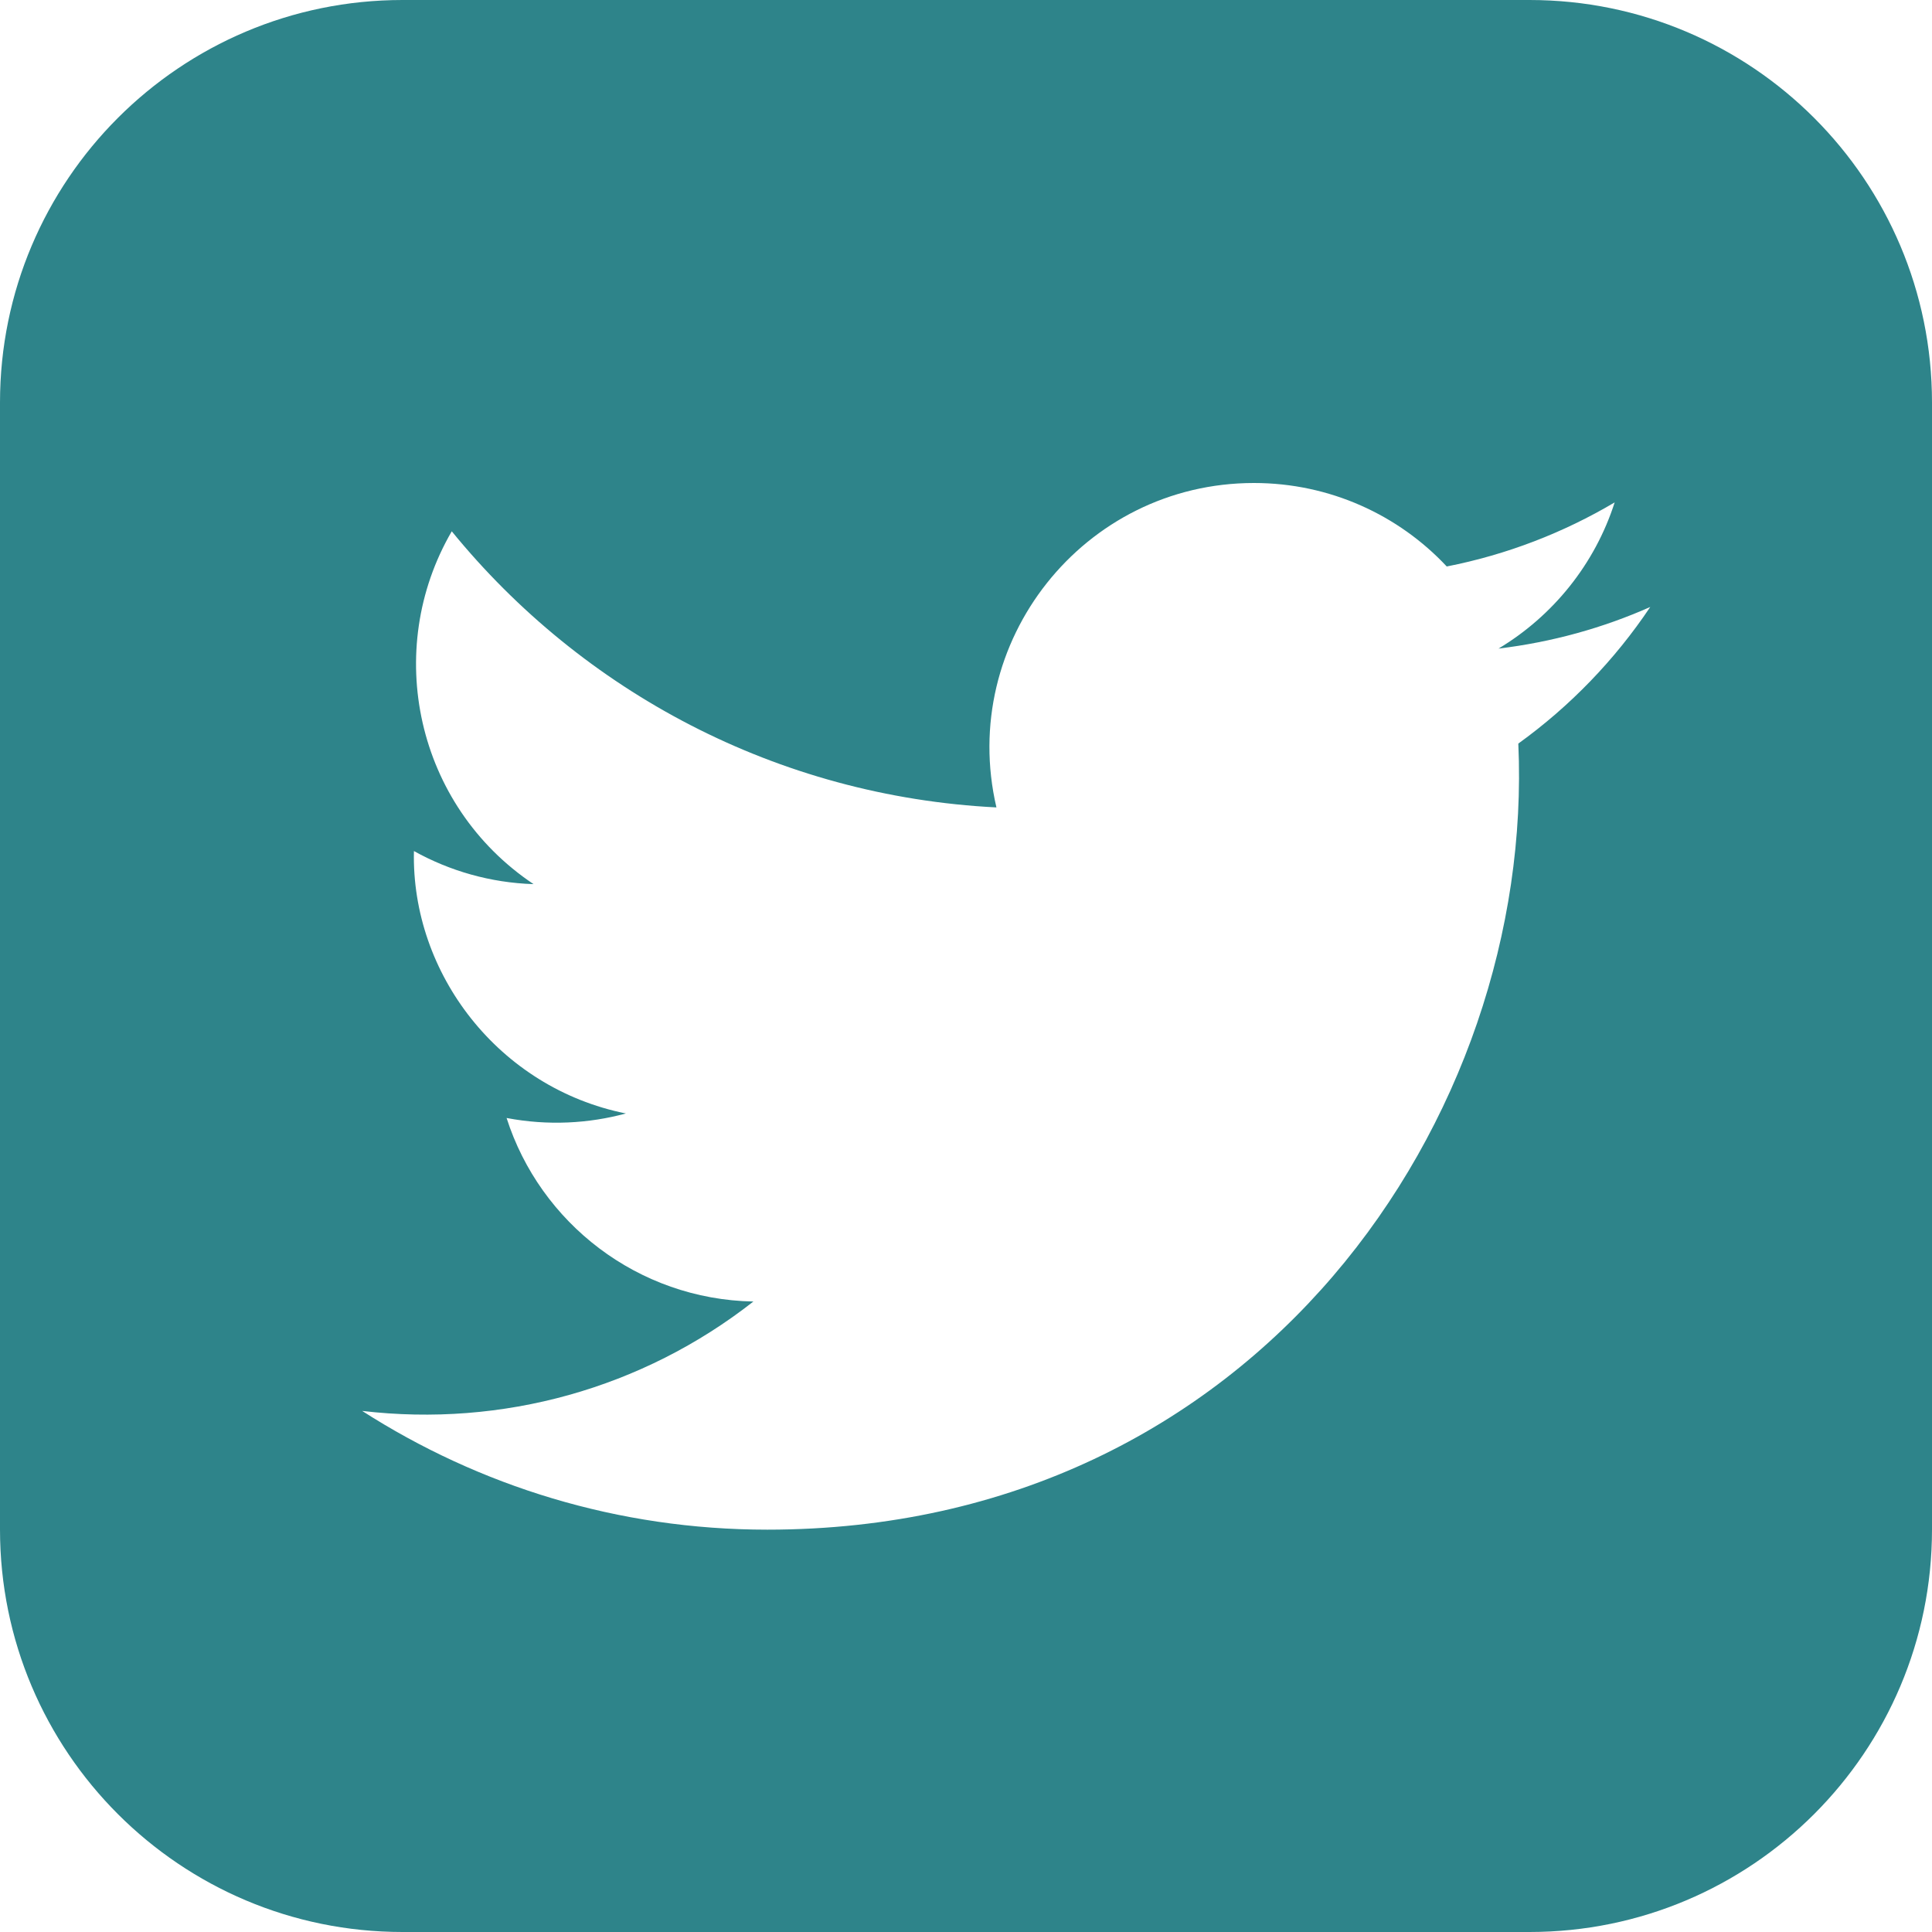
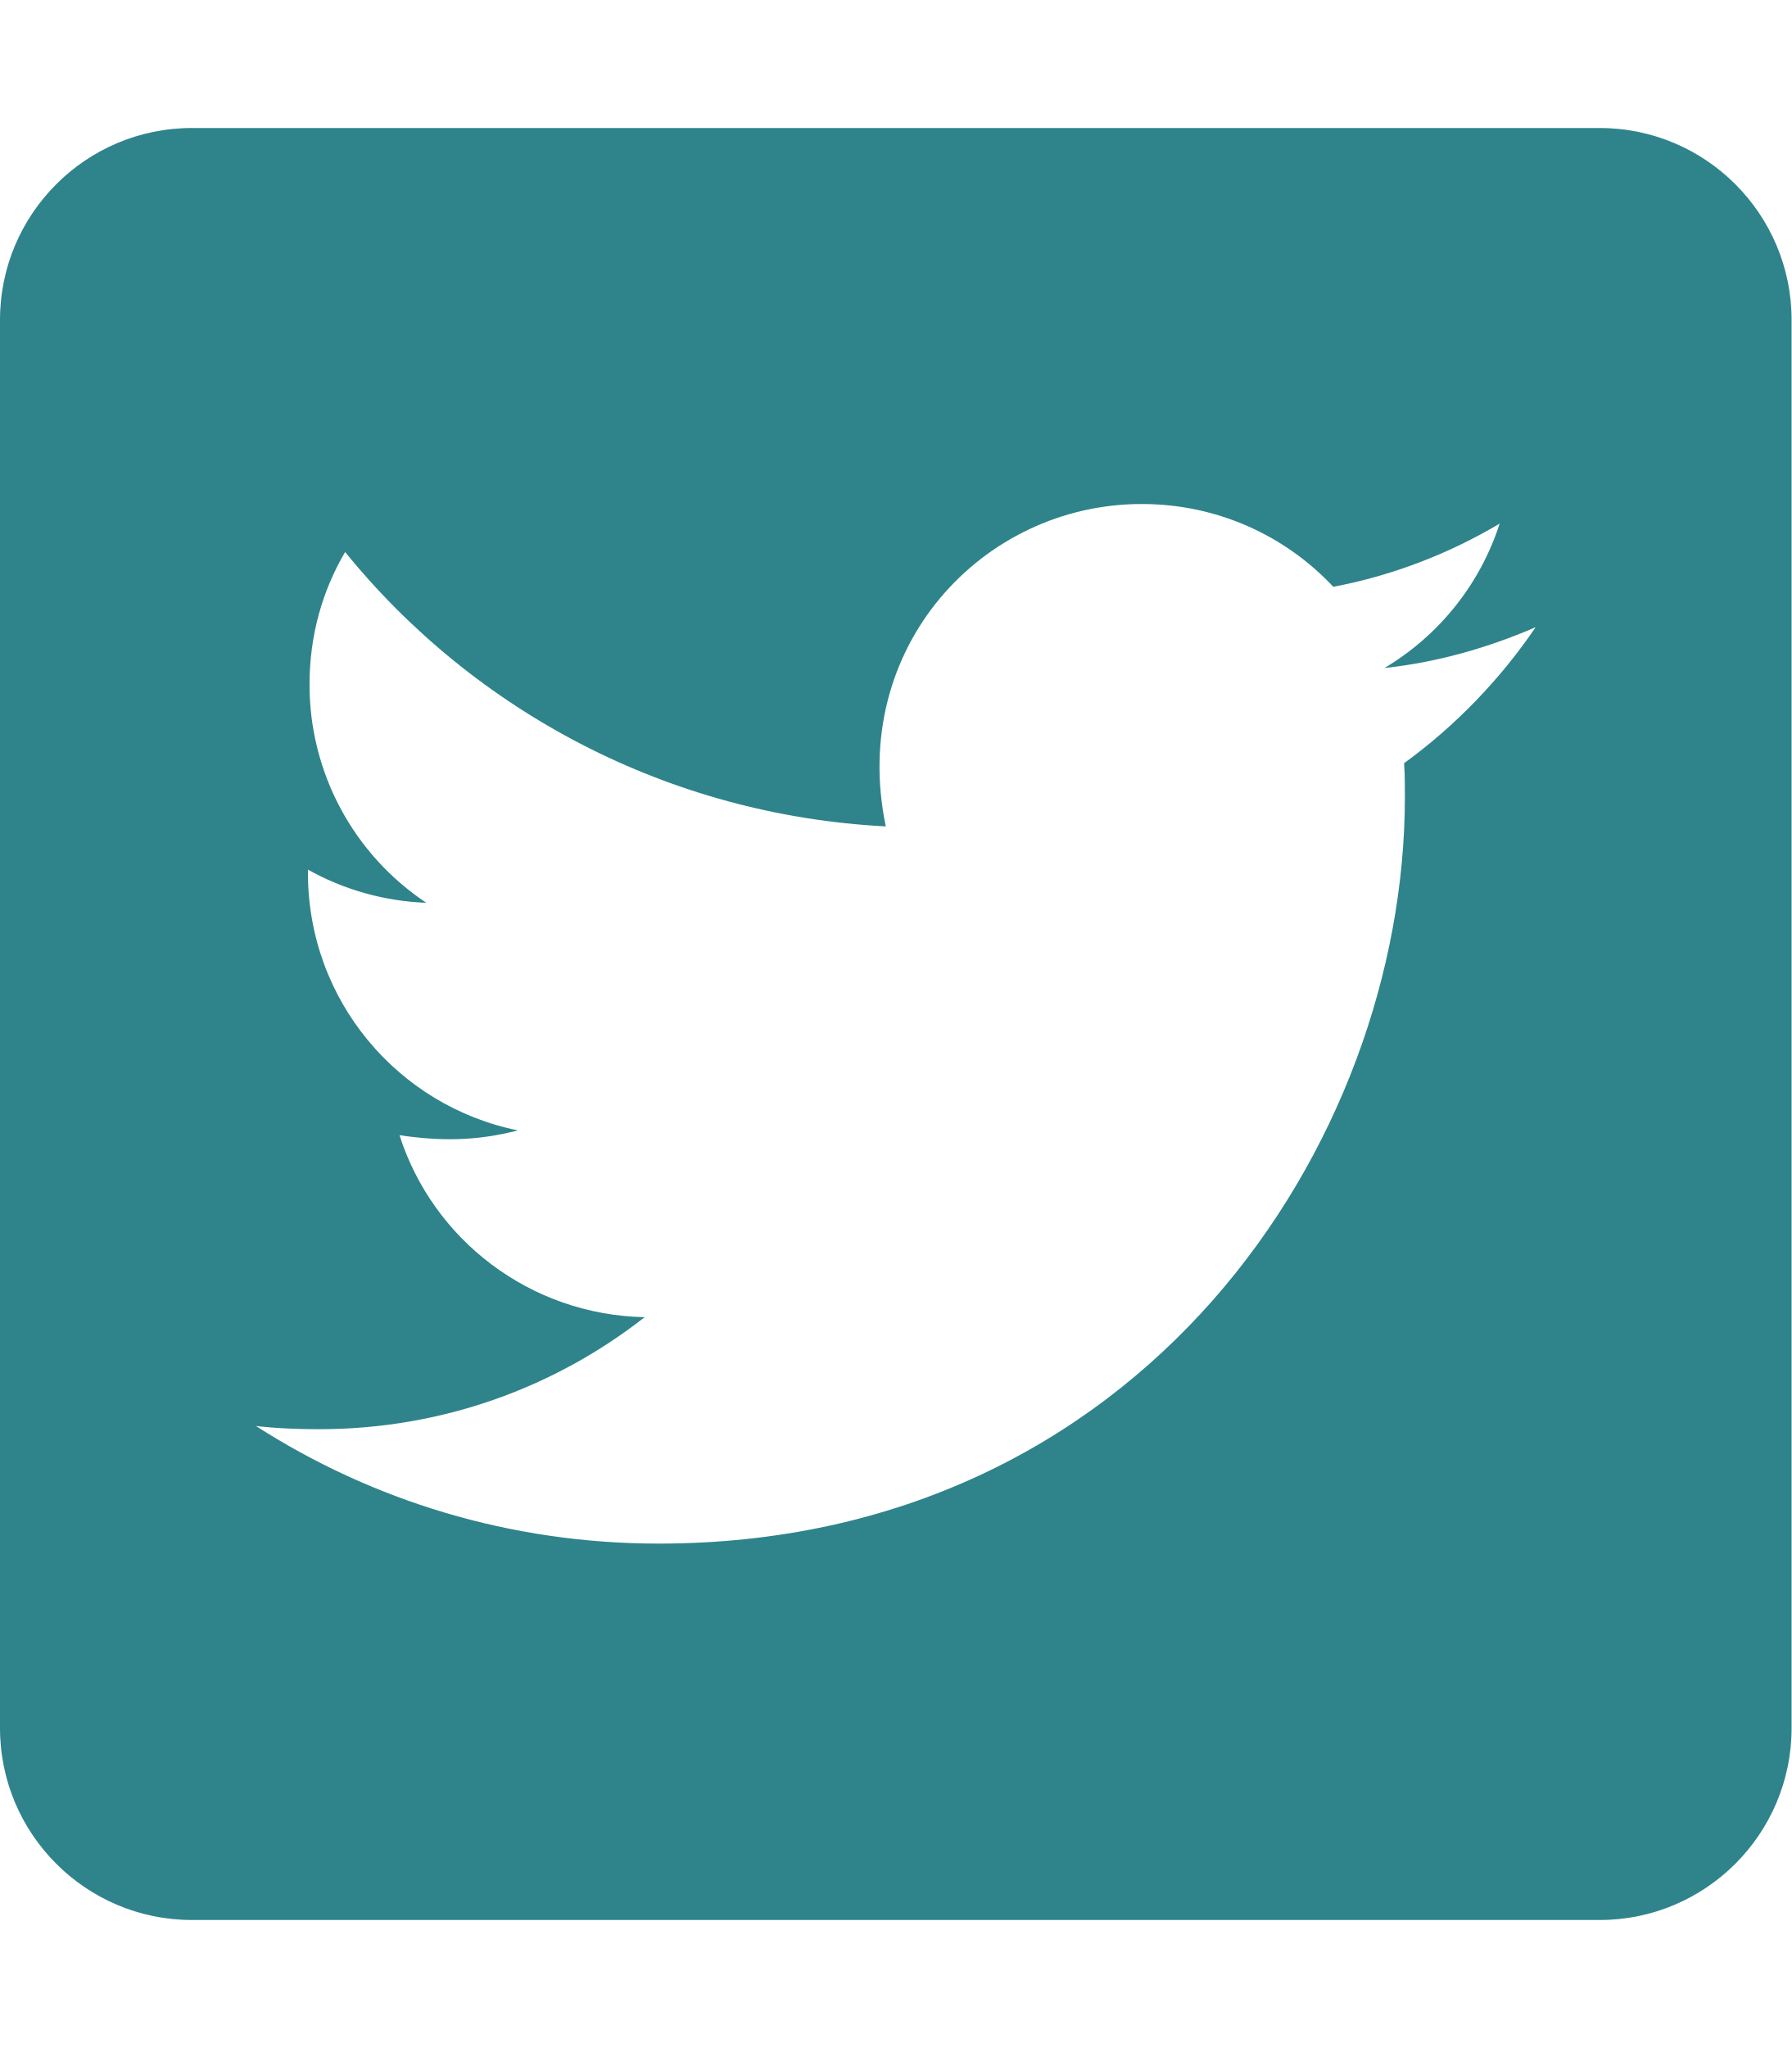
- <svg xmlns="http://www.w3.org/2000/svg" width="24" height="24" viewBox="0 0 24 24" fill="#2E848A">
-   <path d="M19 0h-14c-2.761 0-5 2.239-5 5v14c0 2.761 2.239 5 5 5h14c2.762 0 5-2.239 5-5v-14c0-2.761-2.238-5-5-5zm-.139 9.237c.209 4.617-3.234 9.765-9.33 9.765-1.854 0-3.579-.543-5.032-1.475 1.742.205 3.48-.278 4.86-1.359-1.437-.027-2.649-.976-3.066-2.28.515.098 1.021.069 1.482-.056-1.579-.317-2.668-1.739-2.633-3.26.442.246.949.394 1.486.411-1.461-.977-1.875-2.907-1.016-4.383 1.619 1.986 4.038 3.293 6.766 3.43-.479-2.053 1.08-4.03 3.199-4.03.943 0 1.797.398 2.395 1.037.748-.147 1.451-.42 2.086-.796-.246.767-.766 1.41-1.443 1.816.664-.08 1.297-.256 1.885-.517-.439.656-.996 1.234-1.639 1.697z" />
+ <svg xmlns="http://www.w3.org/2000/svg" aria-hidden="true" focusable="false" data-prefix="fab" data-icon="twitter-square" class="svg-inline--fa fa-twitter-square fa-w-14" role="img" viewBox="0 0 448 512">
+   <path fill="#2E848A" d="M400 32H48C21.5 32 0 53.5 0 80v352c0 26.5 21.5 48 48 48h352c26.5 0 48-21.5 48-48V80c0-26.5-21.5-48-48-48zm-48.9 158.8c.2 2.8.2 5.7.2 8.5 0 86.7-66 186.6-186.6 186.6-37.2 0-71.7-10.8-100.7-29.4 5.3.6 10.4.8 15.8.8 30.7 0 58.9-10.4 81.4-28-28.8-.6-53-19.5-61.3-45.5 10.1 1.5 19.2 1.5 29.6-1.2-30-6.1-52.5-32.5-52.5-64.4v-.8c8.7 4.9 18.9 7.9 29.6 8.3a65.447 65.447 0 0 1-29.2-54.6c0-12.2 3.2-23.4 8.9-33.1 32.3 39.8 80.8 65.8 135.2 68.6-9.3-44.5 24-80.6 64-80.6 18.9 0 35.9 7.9 47.9 20.7 14.8-2.8 29-8.3 41.6-15.8-4.9 15.2-15.2 28-28.8 36.1 13.2-1.4 26-5.1 37.8-10.2-8.9 13.1-20.1 24.7-32.9 34z" />
</svg>
